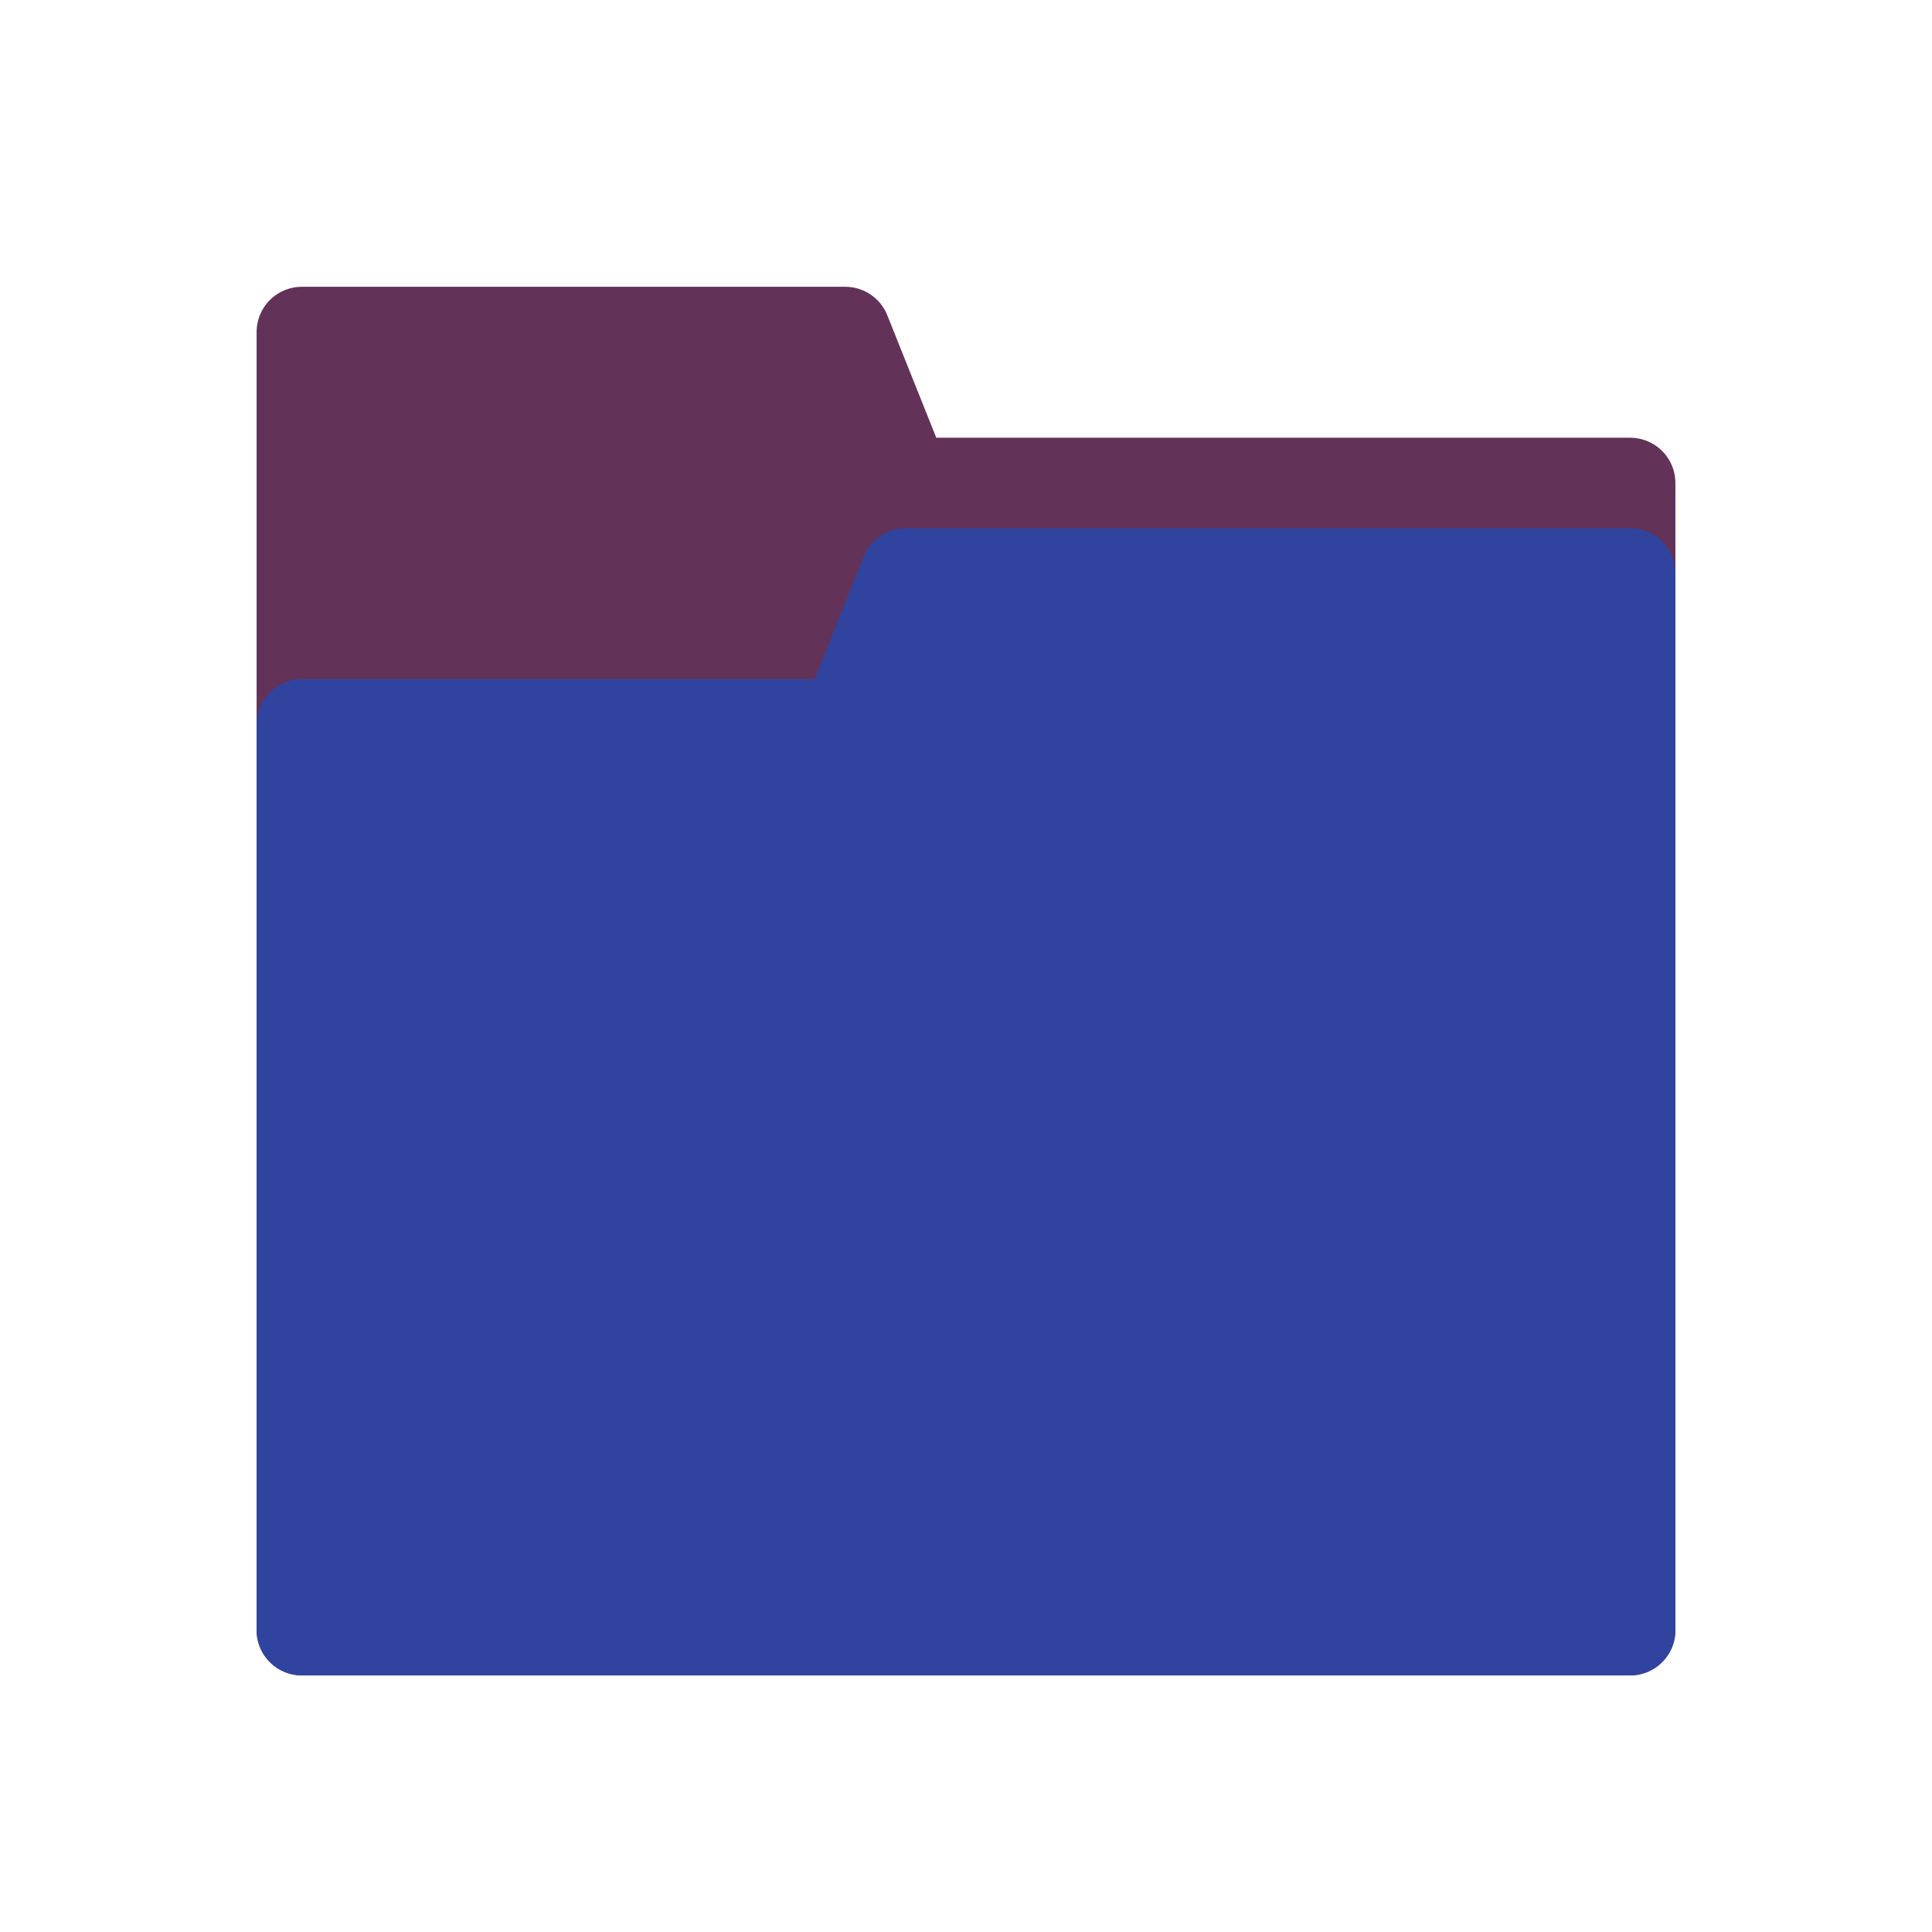
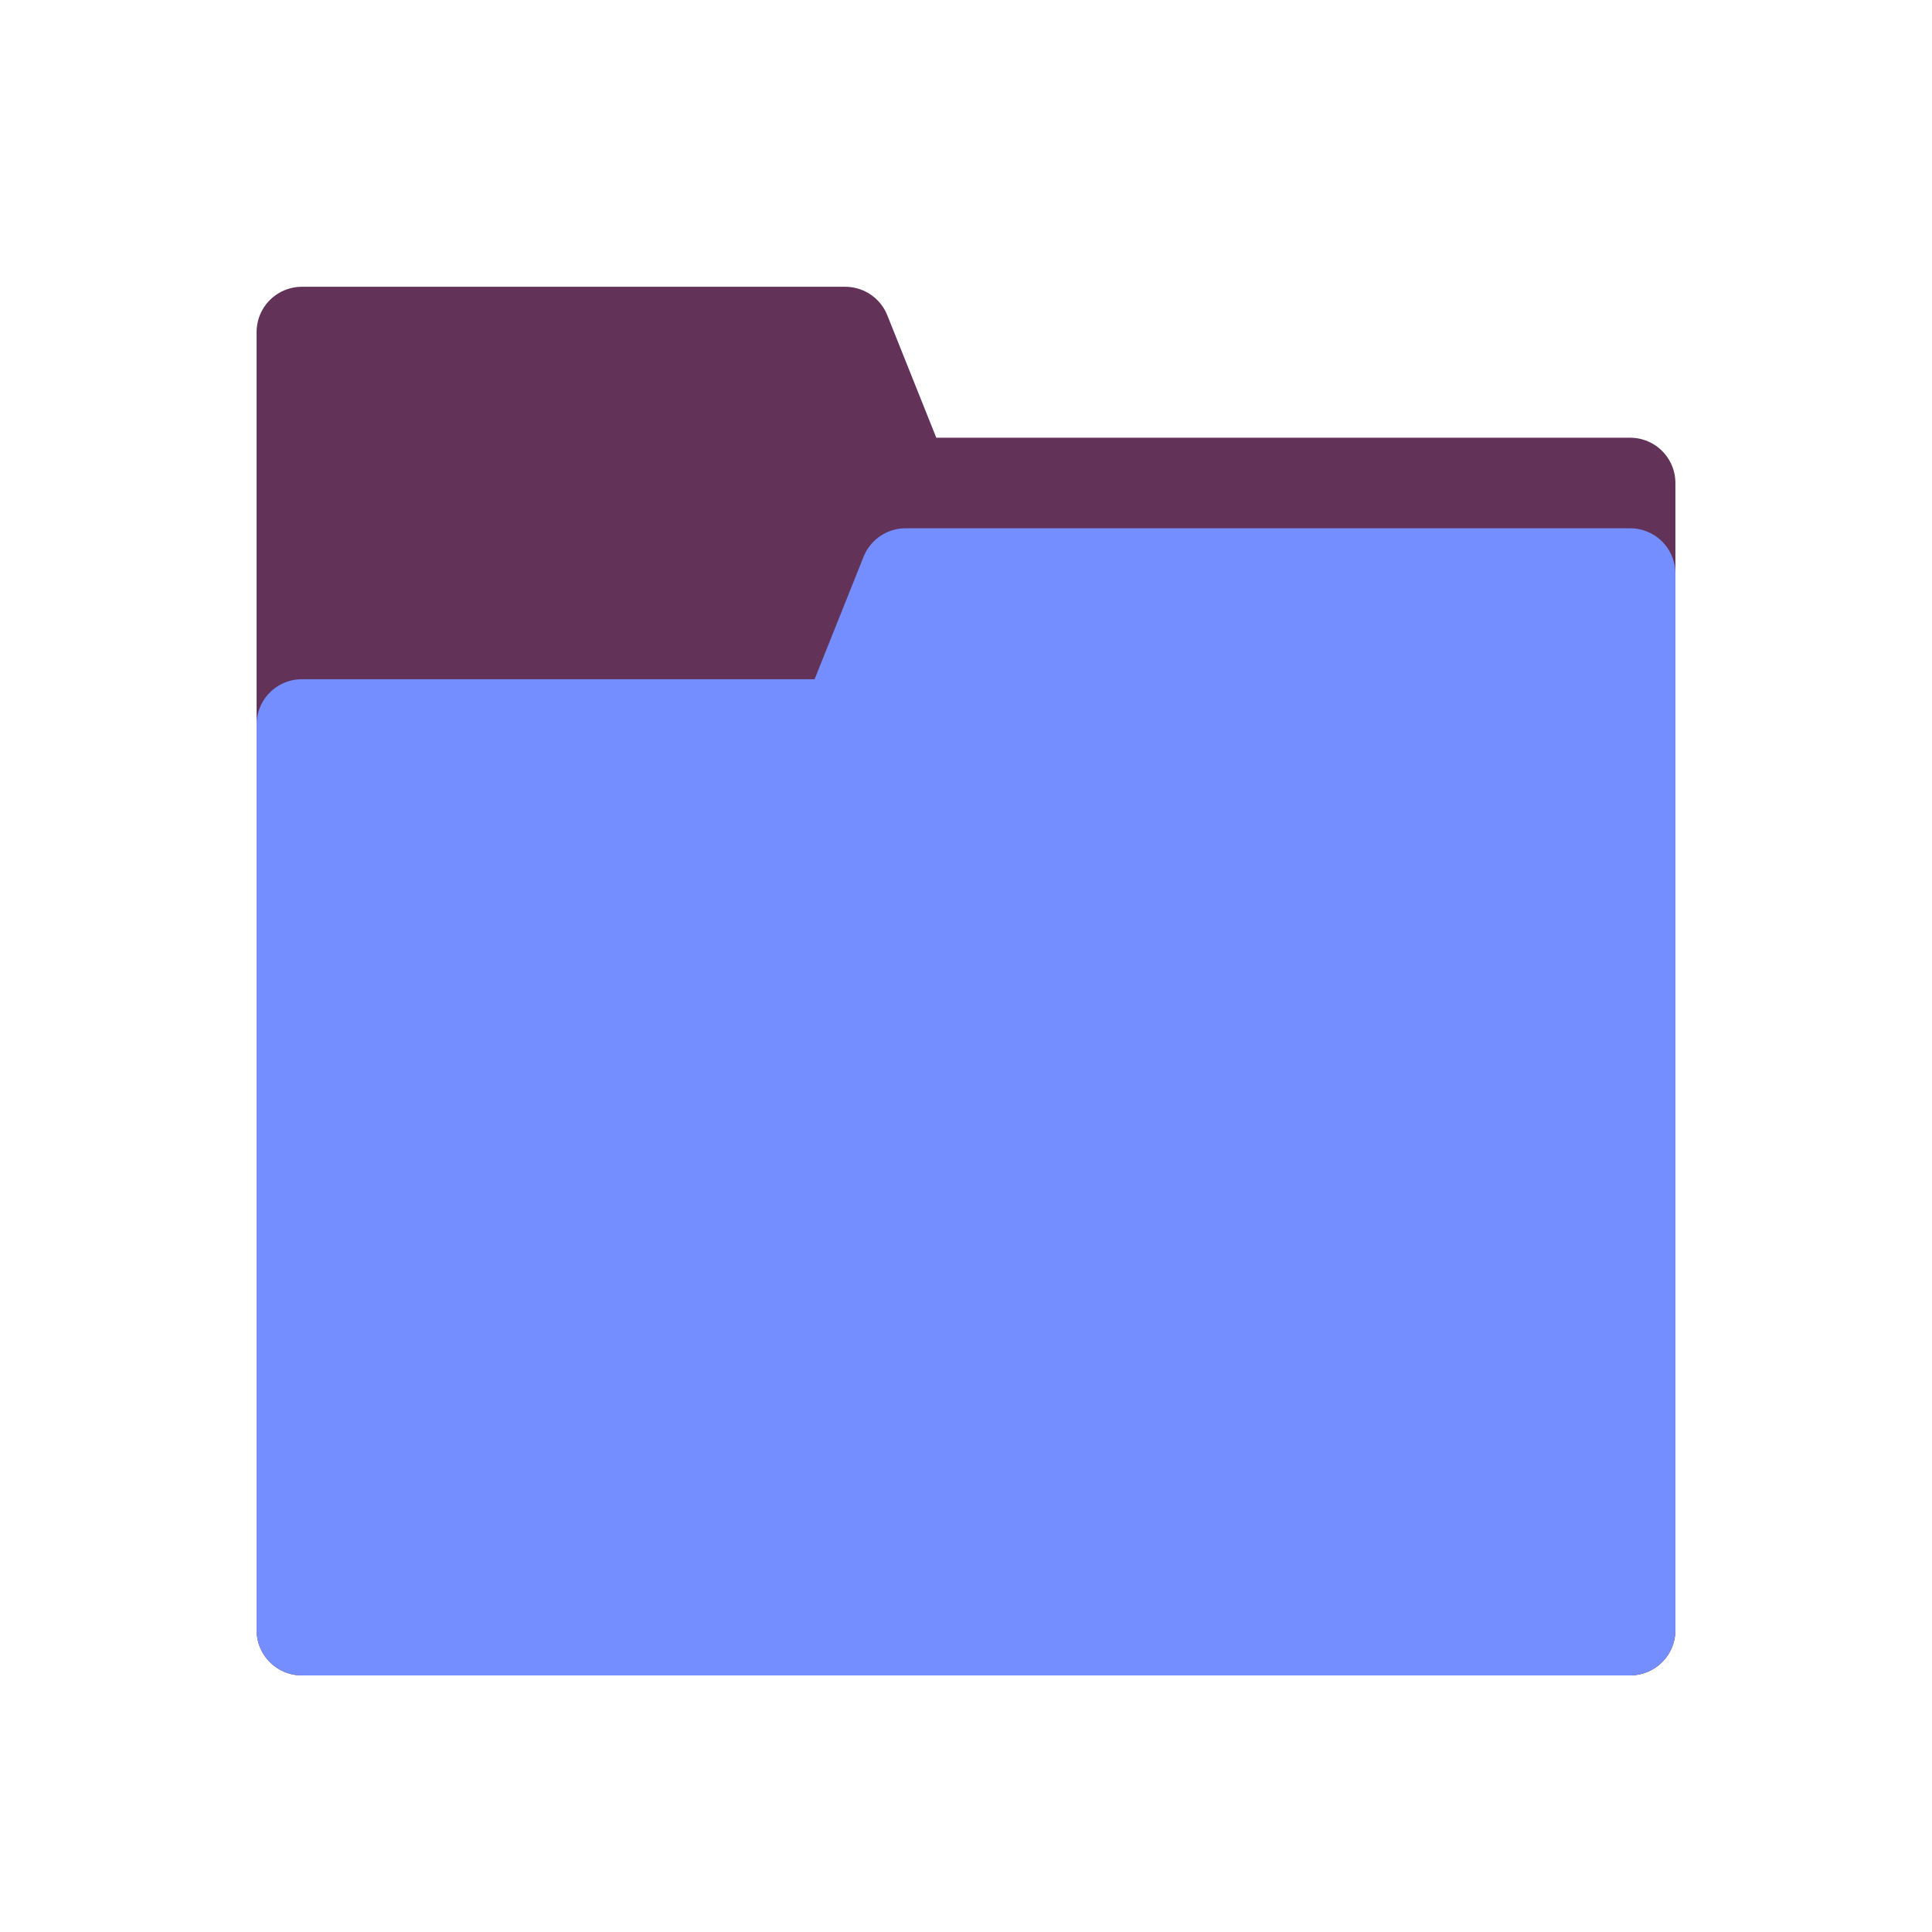
<svg xmlns="http://www.w3.org/2000/svg" width="64" height="64" id="svg4152" version="1.1" viewBox="0 0 64 64">
  <defs id="defs4154" />
  <g id="layer1">
    <path style="fill:#623259;fill-rule:evenodd;stroke:#623259;stroke-width:3;stroke-linecap:round;stroke-linejoin:round;stroke-opacity:1;fill-opacity:1;stroke-miterlimit:4;stroke-dasharray:none" d="m 54,16 -24,0 -2,-5 -18,0 0,43 44,0 z" id="path4714" />
-     <path style="fill:#30449f;fill-rule:evenodd;stroke:#30449f;stroke-width:3;stroke-linecap:round;stroke-linejoin:round;stroke-opacity:1;fill-opacity:1;stroke-miterlimit:4;stroke-dasharray:none" d="m 54,19 -24,0 -2,5 -18,0 0,30 44,0 z" id="path4704" />
+     <path style="fill:#758eff;fill-rule:evenodd;stroke:#758eff;stroke-width:3;stroke-linecap:round;stroke-linejoin:round;stroke-opacity:1;fill-opacity:1;stroke-miterlimit:4;stroke-dasharray:none" d="m 54,19 -24,0 -2,5 -18,0 0,30 44,0 z" id="path4704" />
  </g>
</svg>
